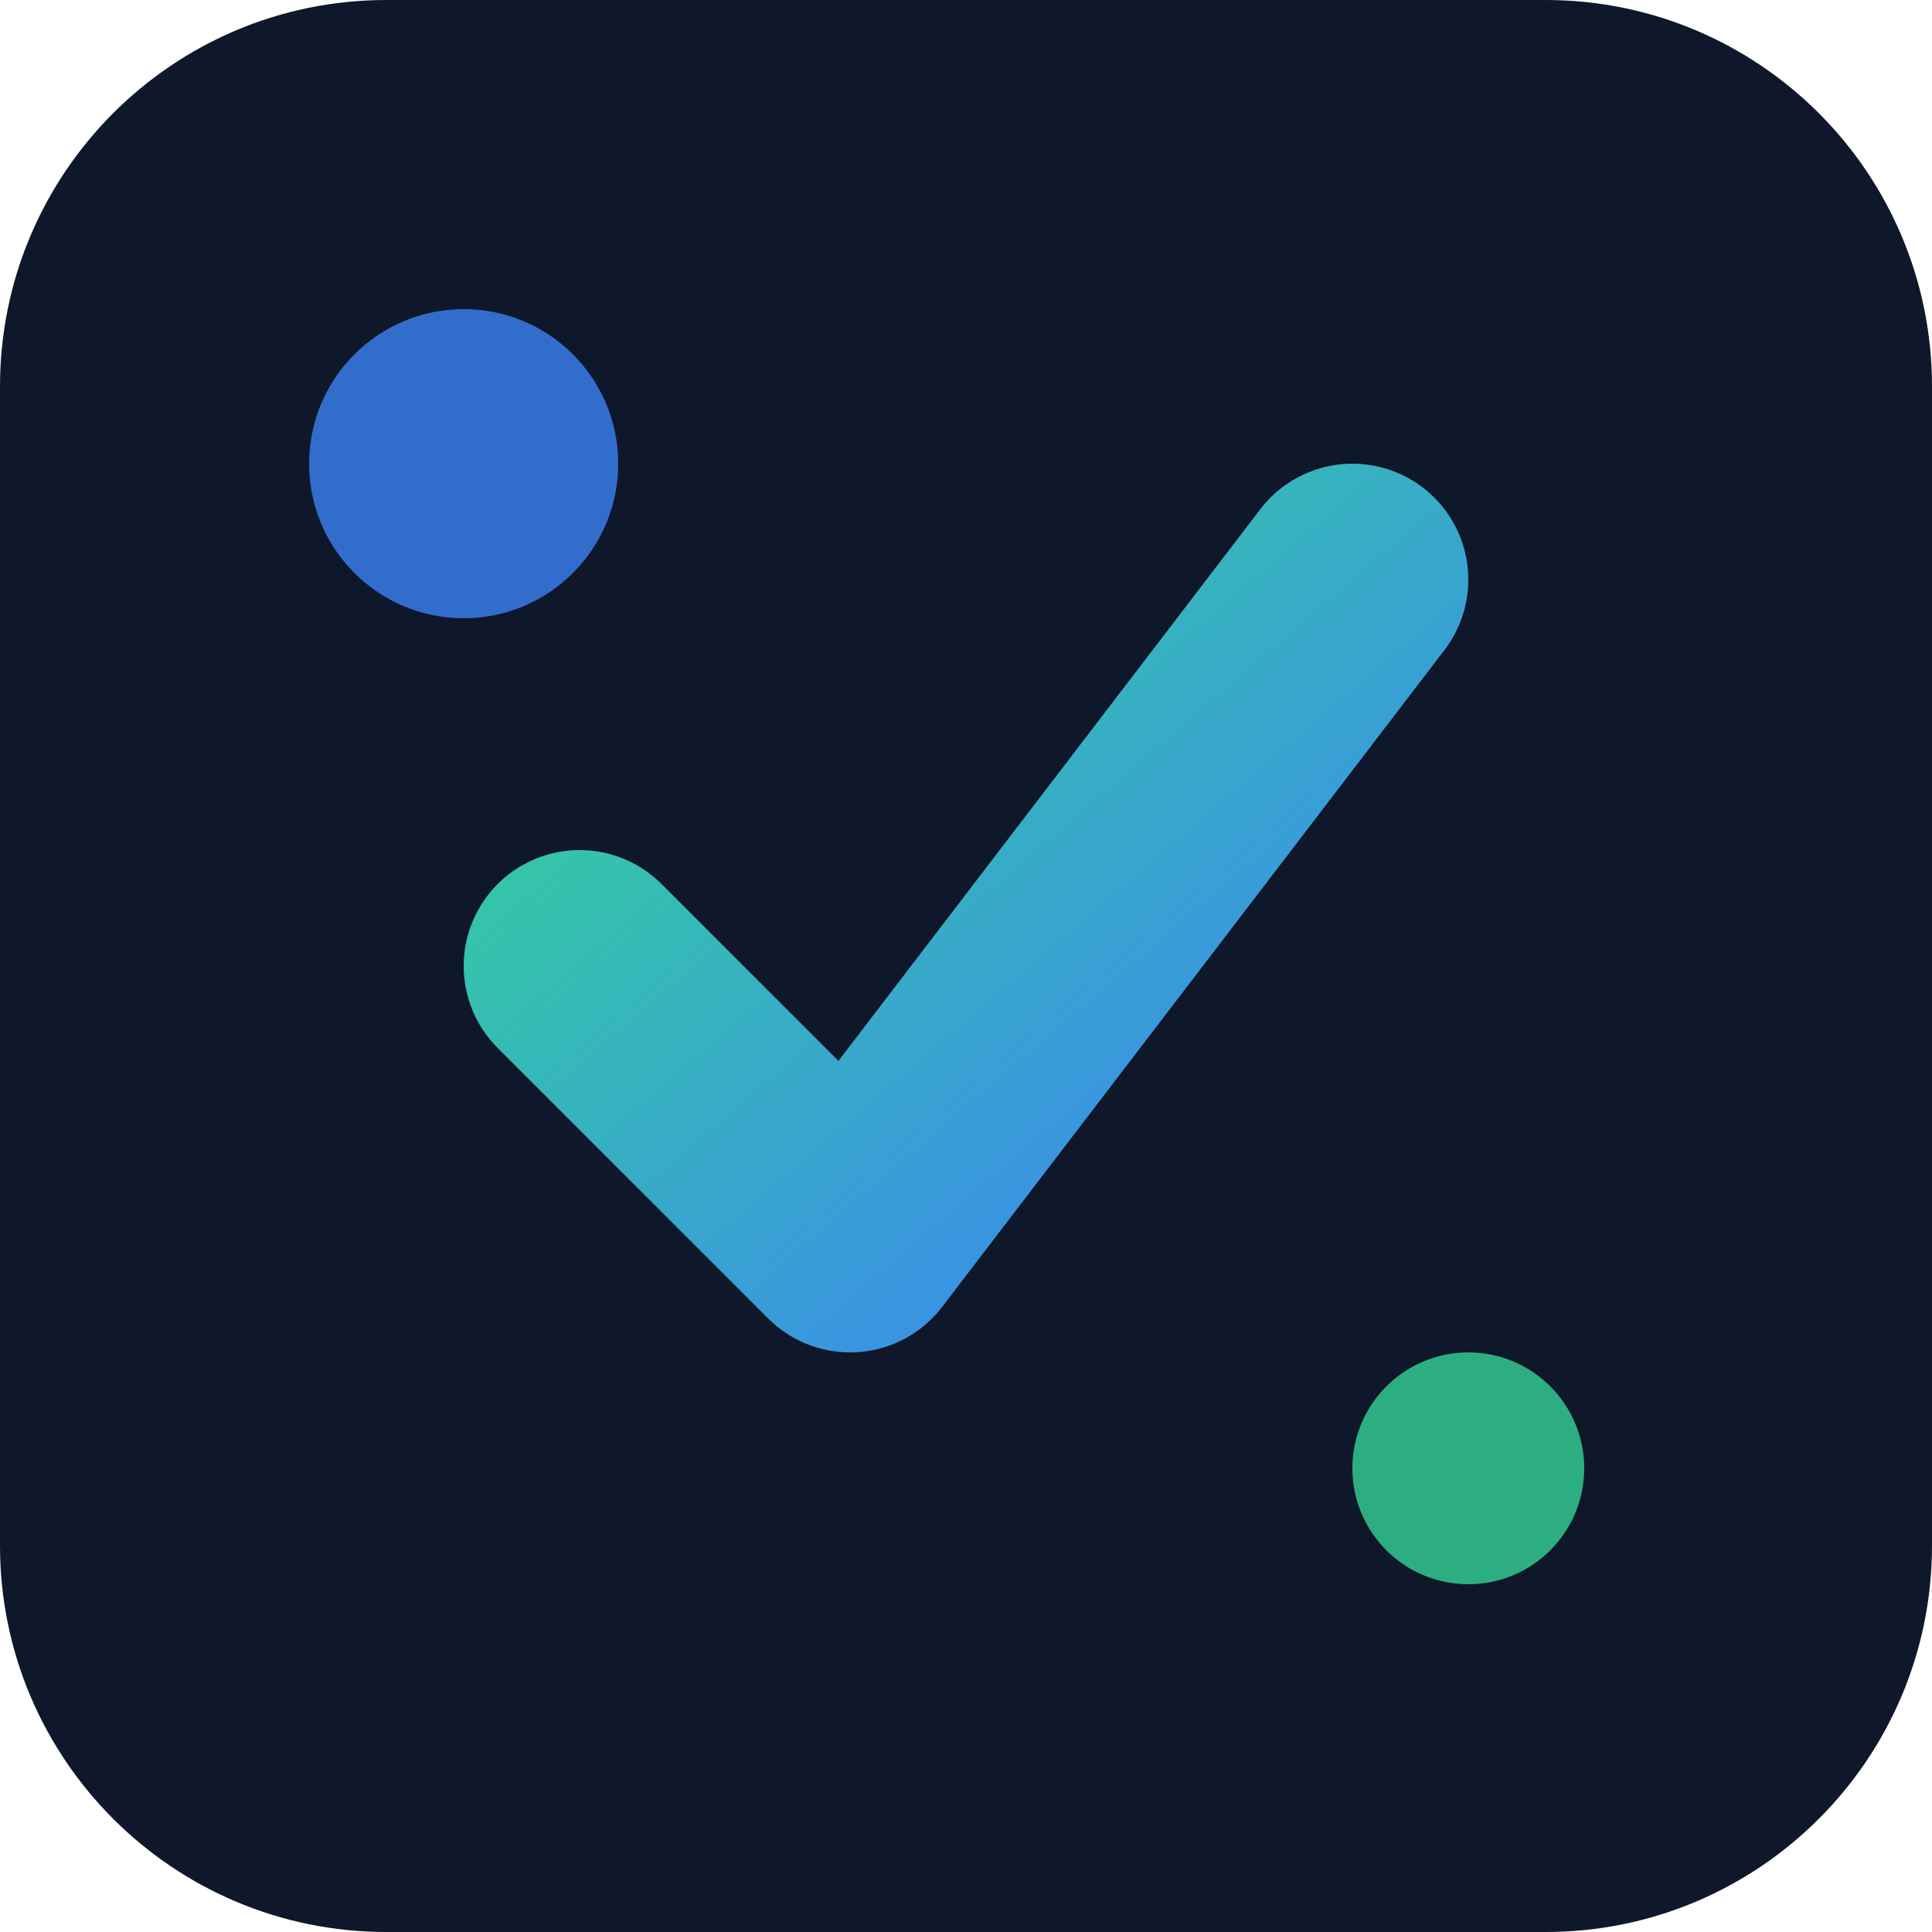
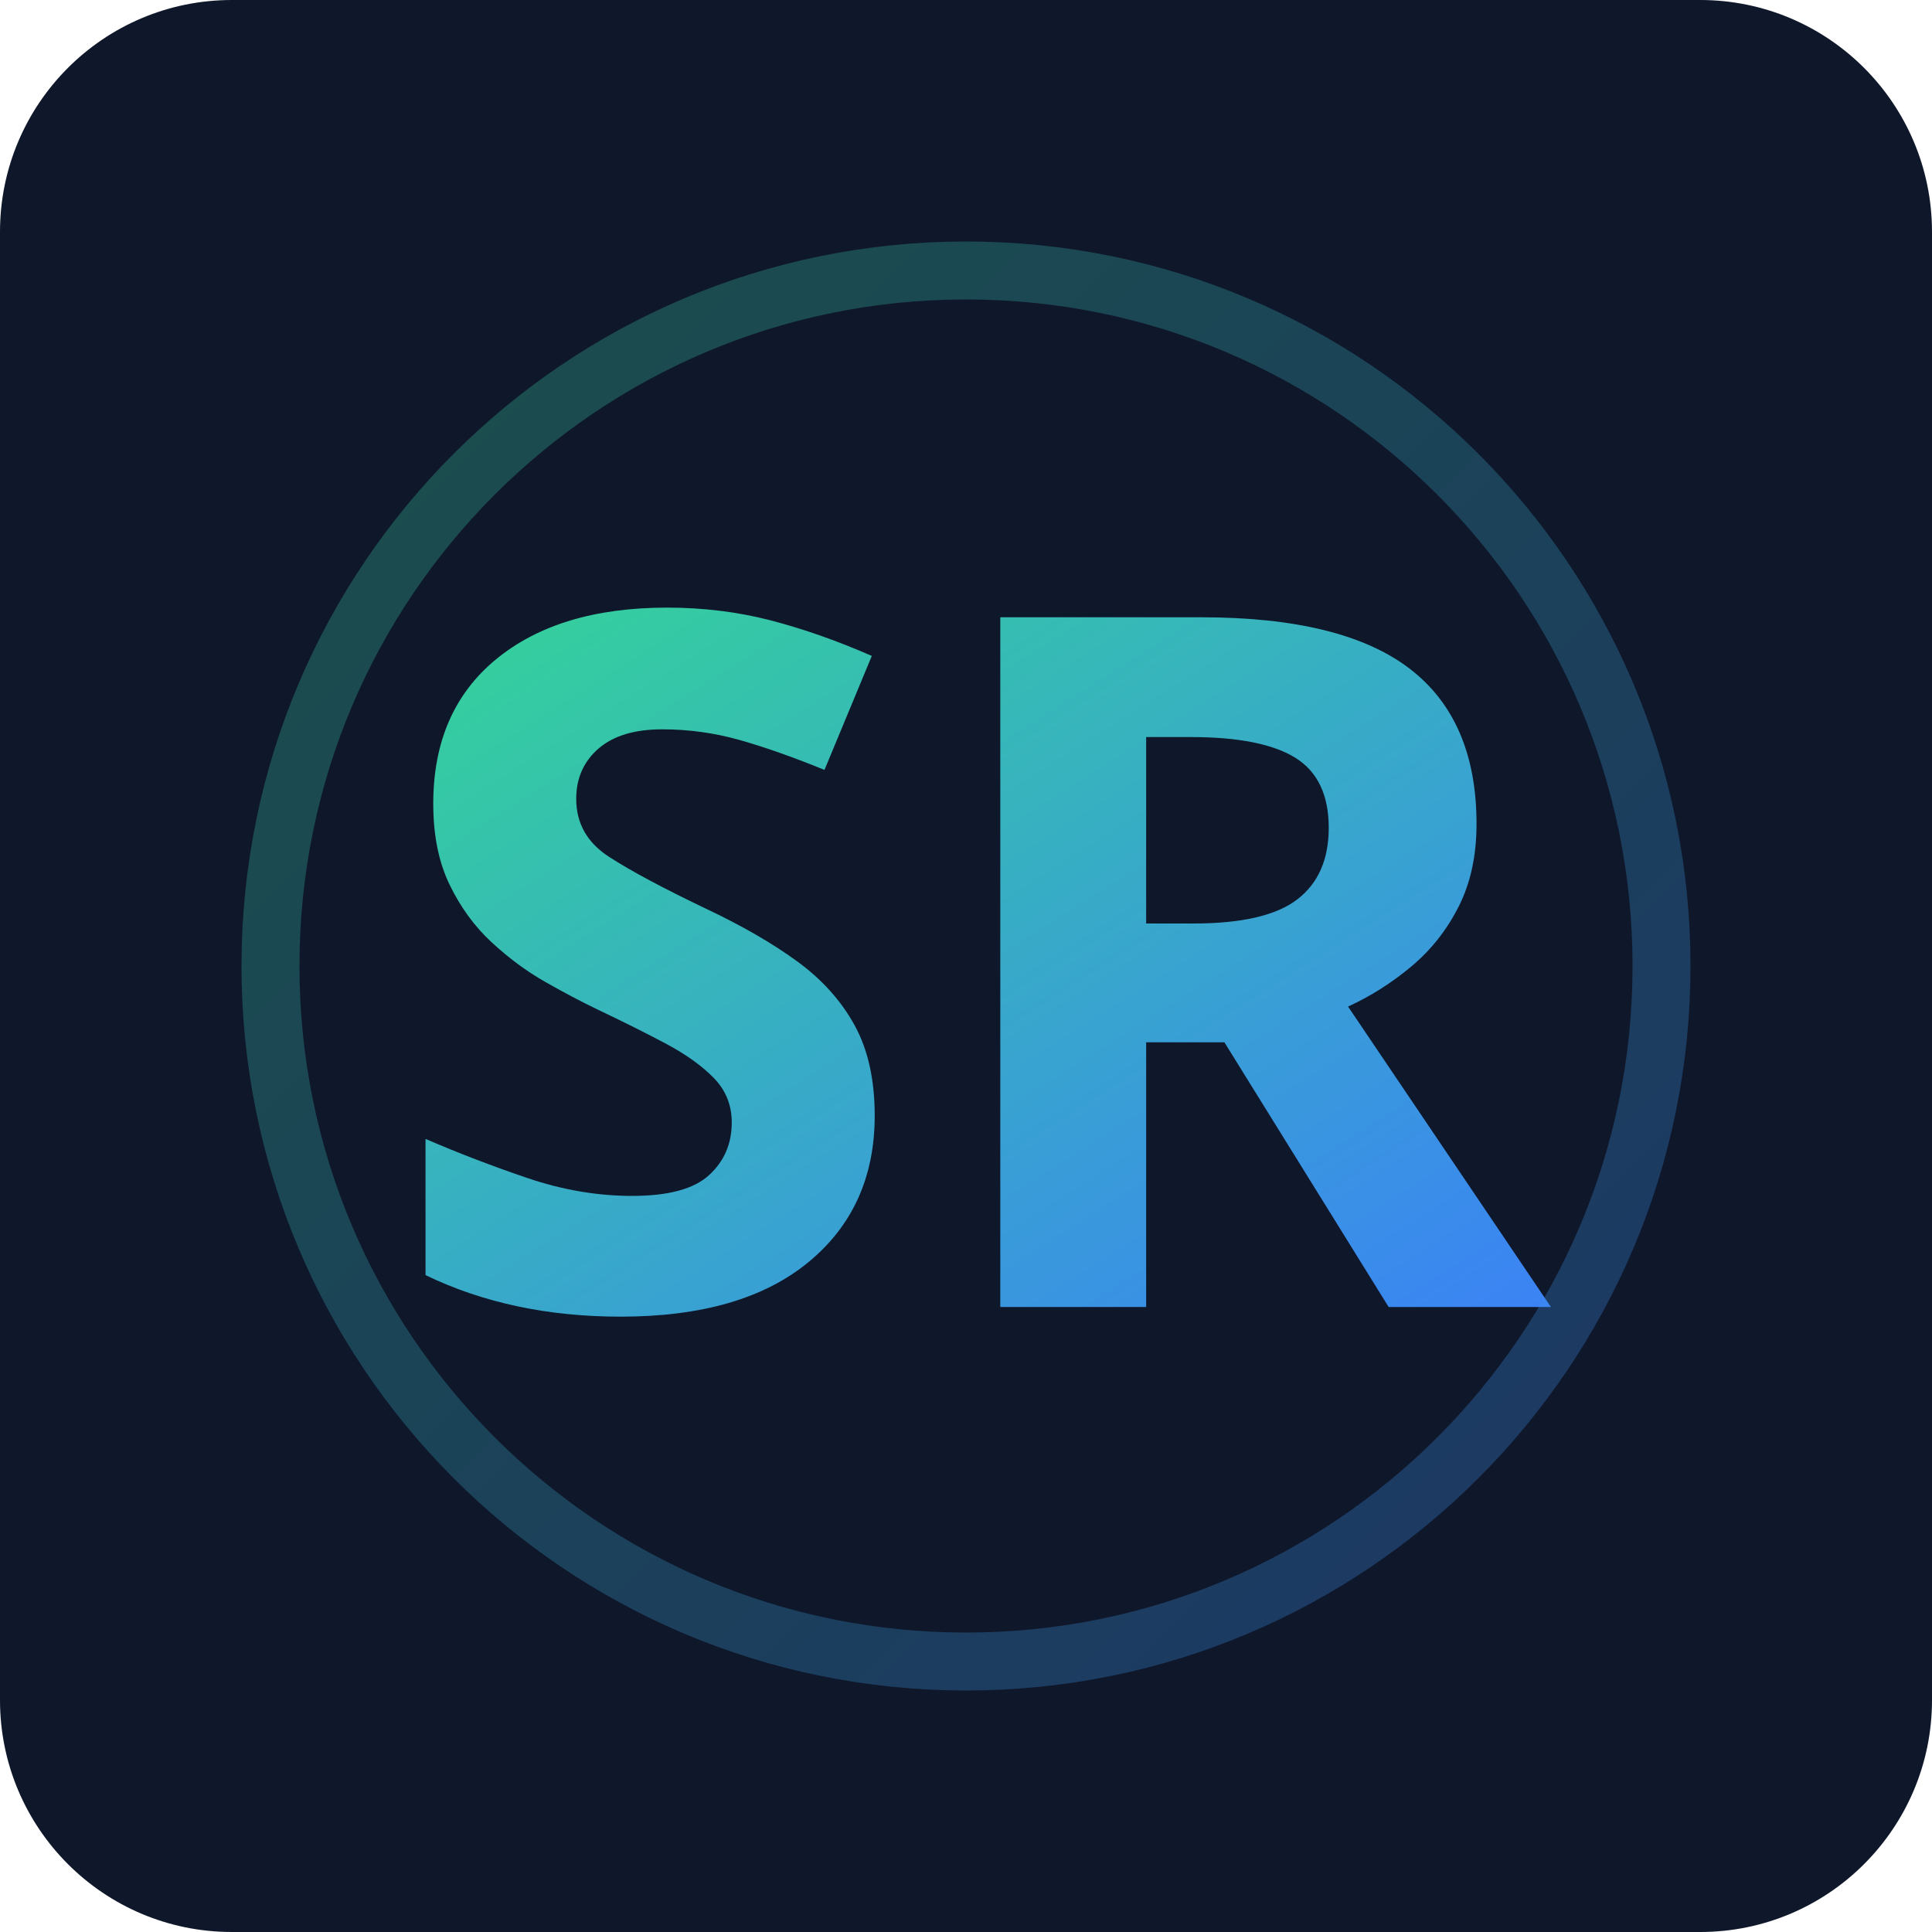
<svg xmlns="http://www.w3.org/2000/svg" viewBox="0 0 500 500">
  <defs>
    <linearGradient id="grad1" x1="0%" y1="0%" x2="100%" y2="100%">
      <stop offset="0%" style="stop-color:#34d399;stop-opacity:1" />
      <stop offset="100%" style="stop-color:#3b82f6;stop-opacity:1" />
    </linearGradient>
  </defs>
-   <rect width="500" height="500" rx="100" fill="#0f172a" />
-   <path d="M150 250 L220 320 L350 150" stroke="url(#grad1)" stroke-width="60" fill="none" stroke-linecap="round" stroke-linejoin="round" />
-   <circle cx="120" cy="120" r="40" fill="#3b82f6" opacity="0.8" />
-   <circle cx="380" cy="380" r="30" fill="#34d399" opacity="0.8" />
+   <rect width="500" height="500" rx="60" fill="#0f172a" />
+   <text x="50%" y="50%" dominant-baseline="middle" text-anchor="middle" font-family="sans-serif" font-weight="bold" font-size="250" fill="url(#grad1)">SR</text>
+   <circle cx="250" cy="250" r="180" stroke="url(#grad1)" stroke-width="15" fill="none" opacity="0.3" />
</svg>
